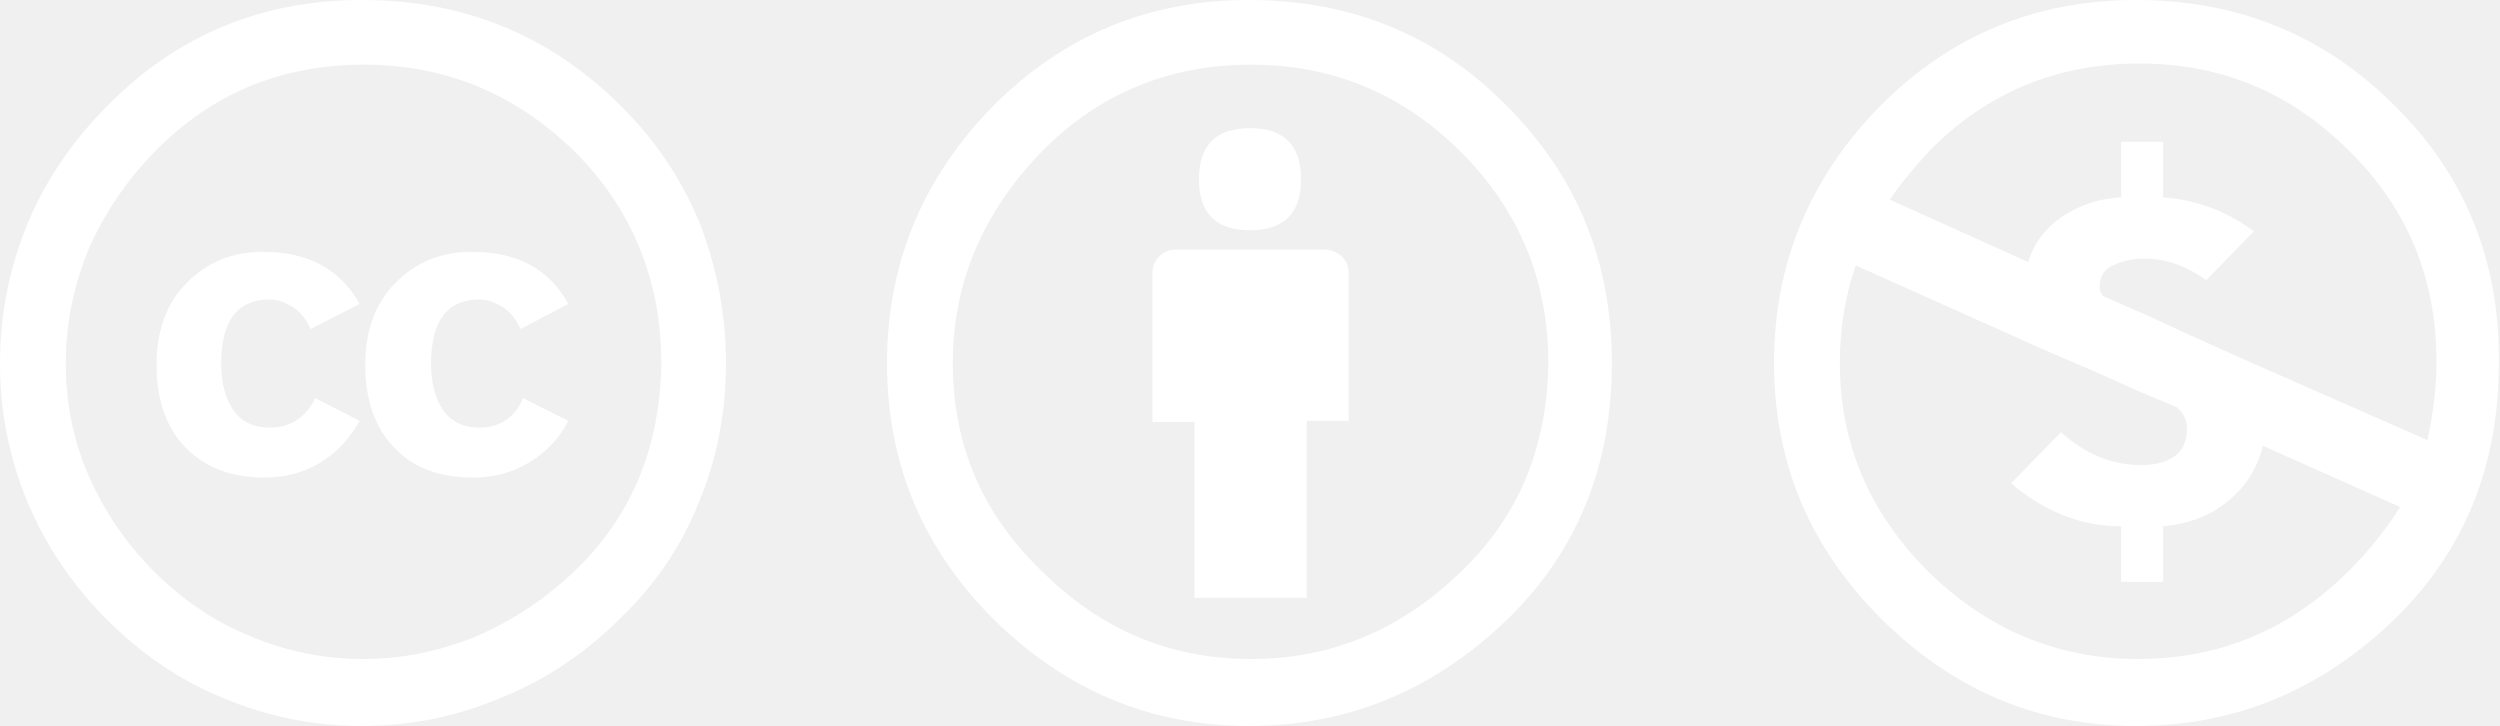
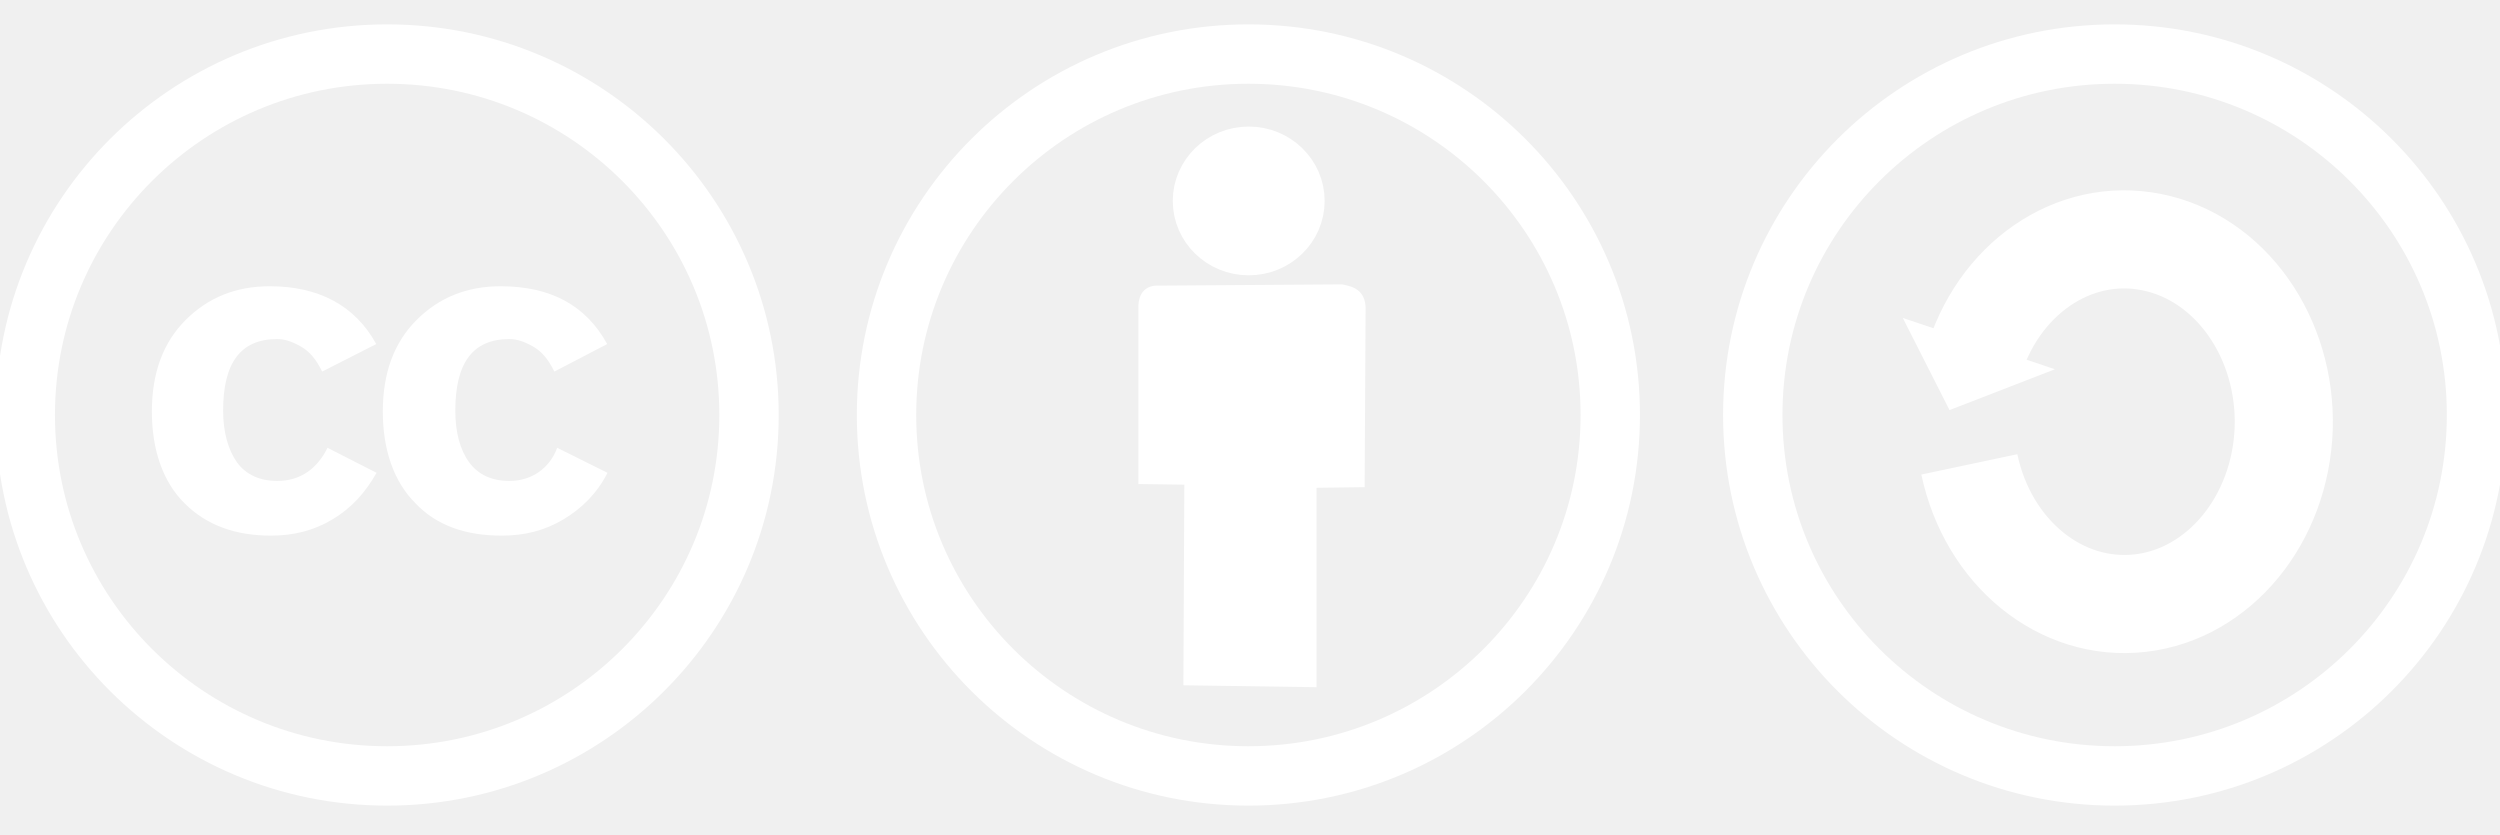
- <svg xmlns="http://www.w3.org/2000/svg" version="1.1" id="Layer_1" x="0px" y="0px" viewBox="0 0 220.4 64" style="enable-background:new 0 0 220.4 64;" xml:space="preserve">
+ <svg xmlns="http://www.w3.org/2000/svg" version="1.1" id="svg2" x="0px" y="0px" viewBox="0 0 800 267" style="enable-background:new 0 0 800 267;" xml:space="preserve">
  <style type="text/css">
- 	.st0{fill:#FFFFFF;}
+ 	.st0{fill:none;stroke:#FFFFFF;stroke-width:19;}
+ 	.st1{fill:#FFFFFF;stroke:#FFFFFF;}
+ 	.st2{fill:#FFFFFF;stroke:#FFFFFF;stroke-width:15;}
+ 	.st3{fill:none;stroke:#FFFFFF;stroke-width:31.4;}
+ 	.st4{fill:#FFFFFF;}
</style>
-   <g>
-     <path class="st0" d="M110.1,0c-8.8,0-16.3,3.1-22.5,9.3c-6.3,6.4-9.4,14-9.4,22.7c0,8.8,3.1,16.3,9.4,22.6   c6.4,6.3,13.9,9.4,22.5,9.4c8.8,0,16.4-3.2,22.9-9.5c6.1-6,9.1-13.5,9.1-22.5c0-9-3.1-16.5-9.3-22.7C126.7,3.1,119.1,0,110.1,0z    M128.9,50.3c-5.3,5.2-11.5,7.8-18.6,7.8c-7.2,0-13.3-2.6-18.5-7.8C86.5,45.2,84,39.1,84,32c0-7,2.6-13.2,7.8-18.6   c5-5.1,11.2-7.7,18.5-7.7c7.2,0,13.4,2.6,18.5,7.7c5.1,5.1,7.7,11.3,7.7,18.6C136.4,39.4,133.9,45.5,128.9,50.3z" />
-     <path class="st0" d="M116.8,22h-13.1c-0.6,0-1.1,0.2-1.5,0.6c-0.4,0.4-0.6,0.9-0.6,1.5v13.1h3.7v15.5h9.9V37.1h3.7V24.1   c0-0.6-0.2-1.1-0.6-1.5C117.8,22.2,117.3,22,116.8,22z" />
-     <path class="st0" d="M110.2,20.3c3,0,4.5-1.5,4.5-4.5c0-3-1.5-4.5-4.5-4.5c-3,0-4.5,1.5-4.5,4.5C105.7,18.8,107.2,20.3,110.2,20.3z   " />
-     <path class="st0" d="M54.8,9.4C48.5,3.1,40.9,0,31.9,0C23.1,0,15.6,3.1,9.5,9.3C6.4,12.4,4,15.9,2.4,19.8C0.8,23.7,0,27.8,0,32   c0,4.3,0.8,8.3,2.4,12.2c1.6,3.8,3.9,7.3,7,10.4c3.1,3.1,6.5,5.4,10.4,7c3.9,1.6,7.9,2.4,12.1,2.4c4.2,0,8.3-0.8,12.3-2.5   c4-1.6,7.5-4,10.6-7.1c3-2.9,5.3-6.3,6.8-10.1C63.2,40.5,64,36.4,64,32c0-4.3-0.8-8.4-2.3-12.3C60.1,15.8,57.8,12.4,54.8,9.4z    M50.7,50.3c-2.6,2.5-5.5,4.4-8.7,5.8c-3.2,1.3-6.5,2-10,2c-3.5,0-6.8-0.7-9.9-2c-3.2-1.3-6-3.2-8.5-5.7c-2.5-2.5-4.4-5.3-5.8-8.5   c-1.4-3.2-2-6.5-2-9.9c0-3.5,0.7-6.8,2-10c1.4-3.2,3.3-6,5.8-8.6c5-5.1,11.1-7.7,18.5-7.7c7.2,0,13.4,2.6,18.6,7.7   c2.5,2.5,4.4,5.3,5.7,8.5c1.3,3.2,1.9,6.5,1.9,10.1C58.2,39.4,55.7,45.5,50.7,50.3z" />
-     <path class="st0" d="M42.3,37.7c-1.4,0-2.5-0.5-3.2-1.5c-0.7-1-1.1-2.4-1.1-4.1c0-3.8,1.4-5.7,4.3-5.7c0.6,0,1.2,0.2,1.9,0.6   c0.7,0.4,1.2,1,1.7,2l4.2-2.2c-1.7-3.1-4.5-4.6-8.5-4.6c-2.7,0-4.9,0.9-6.7,2.7c-1.8,1.8-2.7,4.2-2.7,7.3c0,3.1,0.9,5.6,2.6,7.3   c1.7,1.8,4,2.6,6.9,2.6c1.8,0,3.4-0.4,4.9-1.3c1.5-0.9,2.7-2.1,3.5-3.7l-4-2C45.5,36.7,44.1,37.7,42.3,37.7z" />
-     <path class="st0" d="M23.8,37.7c-1.4,0-2.5-0.5-3.2-1.5c-0.7-1-1.1-2.4-1.1-4.1c0-3.8,1.4-5.7,4.3-5.7c0.6,0,1.2,0.2,1.9,0.6   c0.7,0.4,1.2,1,1.7,2l4.3-2.2c-1.7-3.1-4.6-4.6-8.5-4.6c-2.7,0-4.9,0.9-6.7,2.7c-1.8,1.8-2.7,4.2-2.7,7.3c0,3.1,0.9,5.6,2.6,7.3   c1.8,1.8,4.1,2.6,6.9,2.6c1.8,0,3.4-0.4,4.9-1.3c1.5-0.9,2.6-2.1,3.5-3.7l-3.9-2C27,36.7,25.7,37.7,23.8,37.7z" />
-     <path class="st0" d="M211.1,9.3C204.9,3.1,197.3,0,188.3,0c-8.8,0-16.3,3.1-22.5,9.3c-6.3,6.4-9.4,14-9.4,22.7   c0,8.7,3.1,16.2,9.4,22.5c6.3,6.3,13.8,9.5,22.5,9.5c8.8,0,16.4-3.2,22.9-9.5c6.1-6,9.1-13.5,9.1-22.5   C220.4,23,217.3,15.4,211.1,9.3z M207.1,50.3c-5.2,5.2-11.4,7.8-18.6,7.8c-7.1,0-13.3-2.6-18.5-7.7c-5.2-5.2-7.8-11.3-7.8-18.4   c0-3.1,0.5-6,1.4-8.6l16.3,7.3l5.1,2.2l3.8,1.7l3.1,1.3c0.6,0.5,0.9,1.1,0.9,1.9c0,1.1-0.4,2-1.2,2.5c-0.8,0.5-1.7,0.7-2.8,0.7   c-2.7,0-5-1-7.1-2.9l-4.4,4.5c2.9,2.5,6.2,3.8,9.7,3.8v4.9h3.7v-4.9c2.2-0.2,4.1-0.9,5.7-2.2c1.6-1.3,2.6-2.9,3.1-4.9l12.1,5.4   C210.4,46.6,208.9,48.5,207.1,50.3z M197.4,31.5l-5.1-2.3l-2.8-1.3l-4.1-1.8c-0.2-0.3-0.3-0.5-0.3-0.8c0-0.9,0.4-1.6,1.2-1.9   c0.8-0.4,1.7-0.6,2.7-0.6c1.9,0,3.7,0.6,5.5,1.9l4.2-4.3c-2.4-1.8-5.1-2.8-8-3v-4.9h-3.7v4.9c-2,0.1-3.7,0.7-5.2,1.7   c-1.5,1-2.5,2.4-3,4l-12.2-5.5c1.1-1.6,2.3-3,3.5-4.3c5-5.1,11.2-7.7,18.5-7.7c7.3,0,13.4,2.6,18.5,7.7c5.1,5,7.7,11.2,7.7,18.6   c0,2.3-0.3,4.6-0.8,6.9L197.4,31.5z" />
+   <g id="layer1" transform="translate(54.28571,328.7985)">
+     <ellipse id="path4147" class="st0" cx="69.6" cy="-196" rx="115.8" ry="115.5" />
+     <ellipse id="ellipse4149" class="st0" cx="345.2" cy="-196" rx="115.8" ry="115.5" />
+     <ellipse id="ellipse4151" class="st0" cx="622.4" cy="-196" rx="115.8" ry="115.5" />
+     <path id="path4153" class="st1" d="M324.9-110l0.3-64.2   l-14.7-0.2V-231c0.1-3.2,1.7-6.2,6.2-5.9l58.4-0.4c3.9,0.7,7.4,2,7.1,8.1l-0.3,55.8l-15.4,0.2v63.8L324.9-110z" />
+     <ellipse id="path4155" class="st2" cx="345.3" cy="-264.5" rx="16.8" ry="16.3" />
+     <path id="path4157" class="st3" d="   M576.9-211.7c7.8-27.7,32.3-44.7,57.4-39.6c25.1,5,43.1,30.5,42.2,59.6c-1,29.1-20.6,53-45.9,55.9c-25.4,2.9-48.7-16.1-54.7-44.4" />
+     <path id="path5247" class="st1" d="M569.8-198.2l-14.2-28l46.2,15.6   L569.8-198.2z" />
  </g>
+   <path class="st4" d="M163,153.9c-5.6,0-10-2-12.9-6s-4.4-9.6-4.4-16.5c0-15.3,5.6-22.9,17.3-22.9c2.4,0,4.8,0.8,7.6,2.4s4.8,4,6.8,8  l16.9-8.8c-6.8-12.4-18.1-18.5-34.1-18.5c-10.8,0-19.7,3.6-26.9,10.8c-7.2,7.2-10.8,16.9-10.8,29.3s3.6,22.5,10.4,29.3  c6.8,7.2,16.1,10.4,27.7,10.4c7.2,0,13.7-1.6,19.7-5.2s10.8-8.4,14.1-14.9l-16.1-8C175.9,149.8,170.2,153.9,163,153.9z" />
+   <path class="st4" d="M88.7,153.9c-5.6,0-10-2-12.9-6c-2.8-4-4.4-9.6-4.4-16.5c0-15.3,5.6-22.9,17.3-22.9c2.4,0,4.8,0.8,7.6,2.4  c2.8,1.6,4.8,4,6.8,8l17.3-8.8c-6.8-12.4-18.5-18.5-34.1-18.5c-10.8,0-19.7,3.6-26.9,10.8c-7.2,7.2-10.8,16.9-10.8,29.3  S52.2,154.2,59,161c7.2,7.2,16.5,10.4,27.7,10.4c7.2,0,13.7-1.6,19.7-5.2s10.4-8.4,14.1-14.9l-15.7-8  C101.6,149.8,96.3,153.9,88.7,153.9z" />
</svg>
